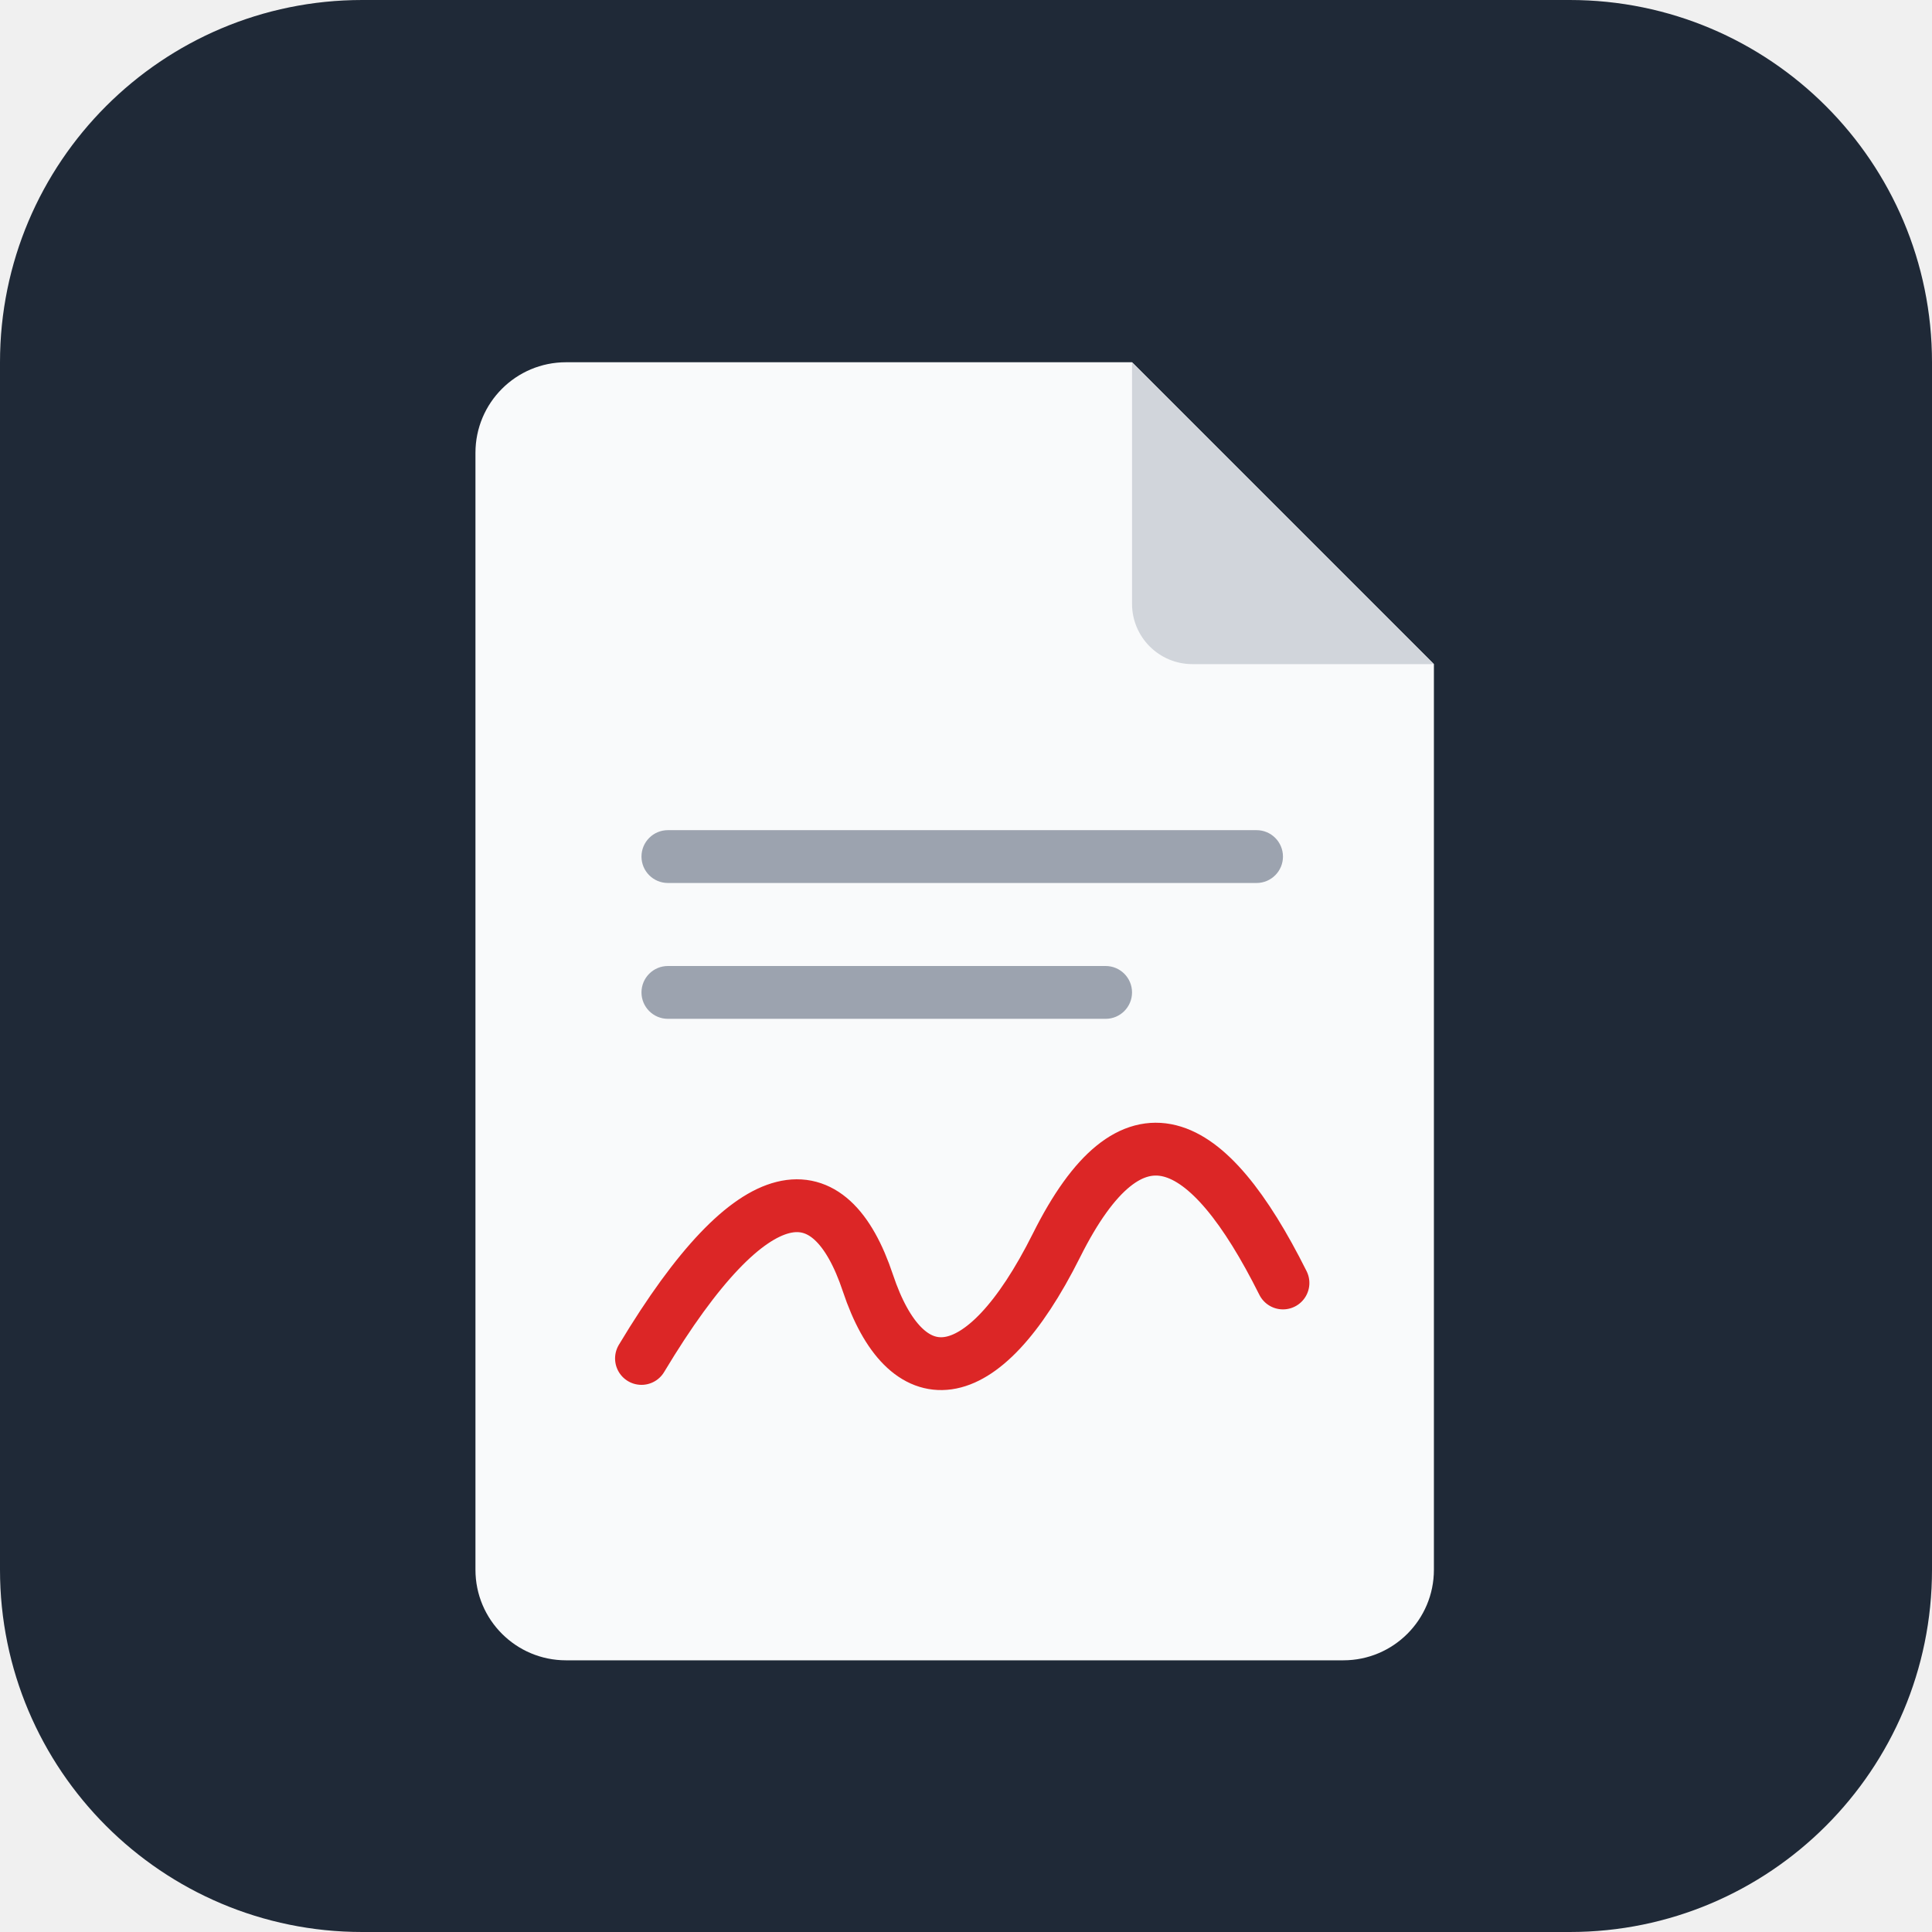
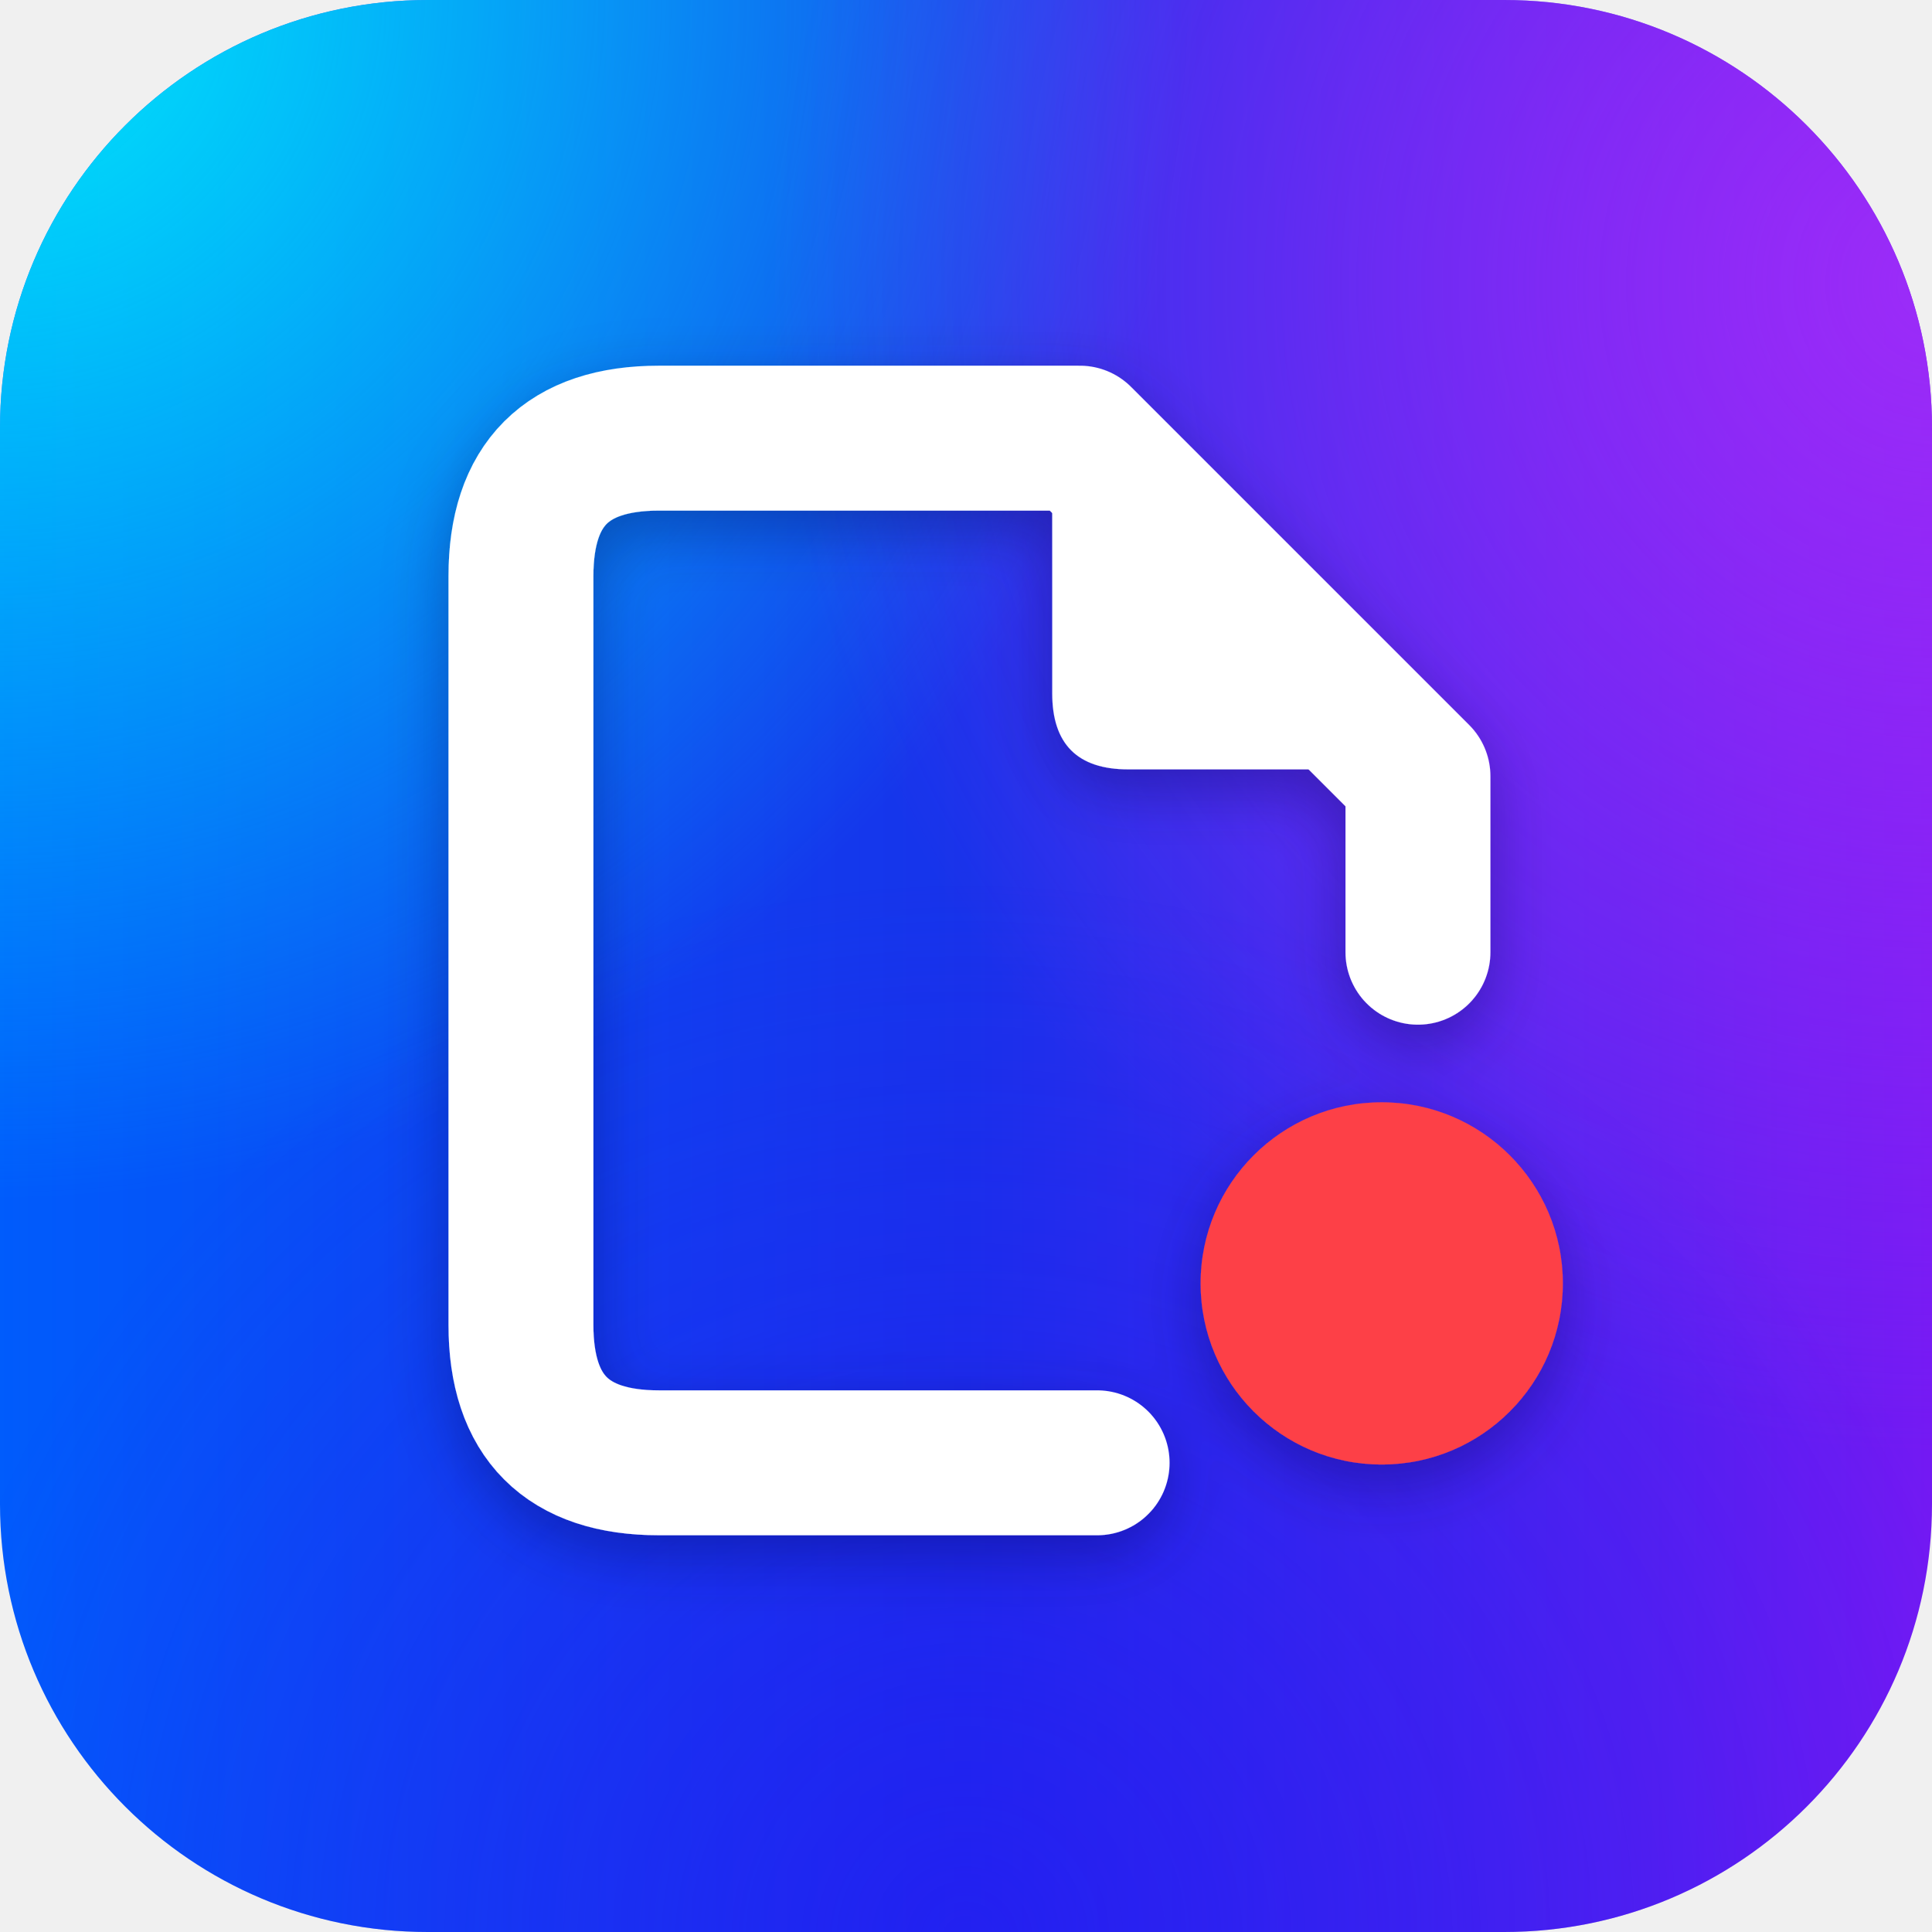
- <svg xmlns="http://www.w3.org/2000/svg" viewBox="0 0 512 512">
-   <rect width="512" height="512" rx="96" fill="#1f2937" />
-   <path d="M150 96h150l80 80v240a24 24 0 0 1-24 24H150a24 24 0 0 1-24-24V120a24 24 0 0 1 24-24z" fill="#f9fafb" />
-   <path d="M300 96v64a16 16 0 0 0 16 16h64z" fill="#d1d5db" />
-   <path d="M170 360c30-50 50-50 60-20s30 30 50-10 40-30 60 10" fill="none" stroke="#dc2626" stroke-width="14" stroke-linecap="round" stroke-linejoin="round" />
-   <rect x="170" y="220" width="170" height="14" rx="7" fill="#9ca3af" />
-   <rect x="170" y="256" width="130" height="14" rx="7" fill="#9ca3af" />
+ <svg xmlns="http://www.w3.org/2000/svg" viewBox="0 0 560 560">
+   <defs>
+     <clipPath id="r">
+       <rect width="560" height="560" rx="124" />
+     </clipPath>
+     <linearGradient id="base" x1="0" y1="0.5" x2="1" y2="0.5">
+       <stop offset="0" stop-color="#005cfc" />
+       <stop offset="0.5" stop-color="#1733ea" />
+       <stop offset="1" stop-color="#7419f3" />
+     </linearGradient>
+     <radialGradient id="glowCyan" cx="0" cy="0" r="0.62">
+       <stop offset="0" stop-color="#00e8fa" />
+       <stop offset="1" stop-color="#00e8fa" stop-opacity="0" />
+     </radialGradient>
+     <radialGradient id="glowViolet" cx="1" cy="0.15" r="0.6">
+       <stop offset="0" stop-color="#a32ff9" stop-opacity="0.85" />
+       <stop offset="1" stop-color="#a32ff9" stop-opacity="0" />
+     </radialGradient>
+     <radialGradient id="glowDeep" cx="0.5" cy="1" r="0.55">
+       <stop offset="0" stop-color="#2a14f5" stop-opacity="0.6" />
+       <stop offset="1" stop-color="#2a14f5" stop-opacity="0" />
+     </radialGradient>
+     <filter id="shadow" x="-20%" y="-20%" width="140%" height="140%">
+       <feDropShadow dx="0" dy="6" stdDeviation="9" flood-color="#08104a" flood-opacity="0.35" />
+     </filter>
+   </defs>
+   <g clip-path="url(#r)">
+     <rect width="560" height="560" fill="url(#base)" />
+     <rect width="560" height="560" fill="url(#glowCyan)" />
+     <rect width="560" height="560" fill="url(#glowViolet)" />
+     <rect width="560" height="560" fill="url(#glowDeep)" />
+     <g id="glyph" transform="translate(0 8)" filter="url(#shadow)">
+       <path d="M411 268 V217 L313 119 H191 Q151 119 151 159 V376 Q151 416 191 416 H318" fill="none" stroke="#fff" stroke-width="42" stroke-linecap="round" stroke-linejoin="round" />
+       <path d="M305 119 V193 Q305 215 327 215 H411 V217 L313 119 Z" fill="#fff" />
+       <circle cx="400.5" cy="364" r="52.5" fill="#fd4146" />
+     </g>
+   </g>
</svg>
